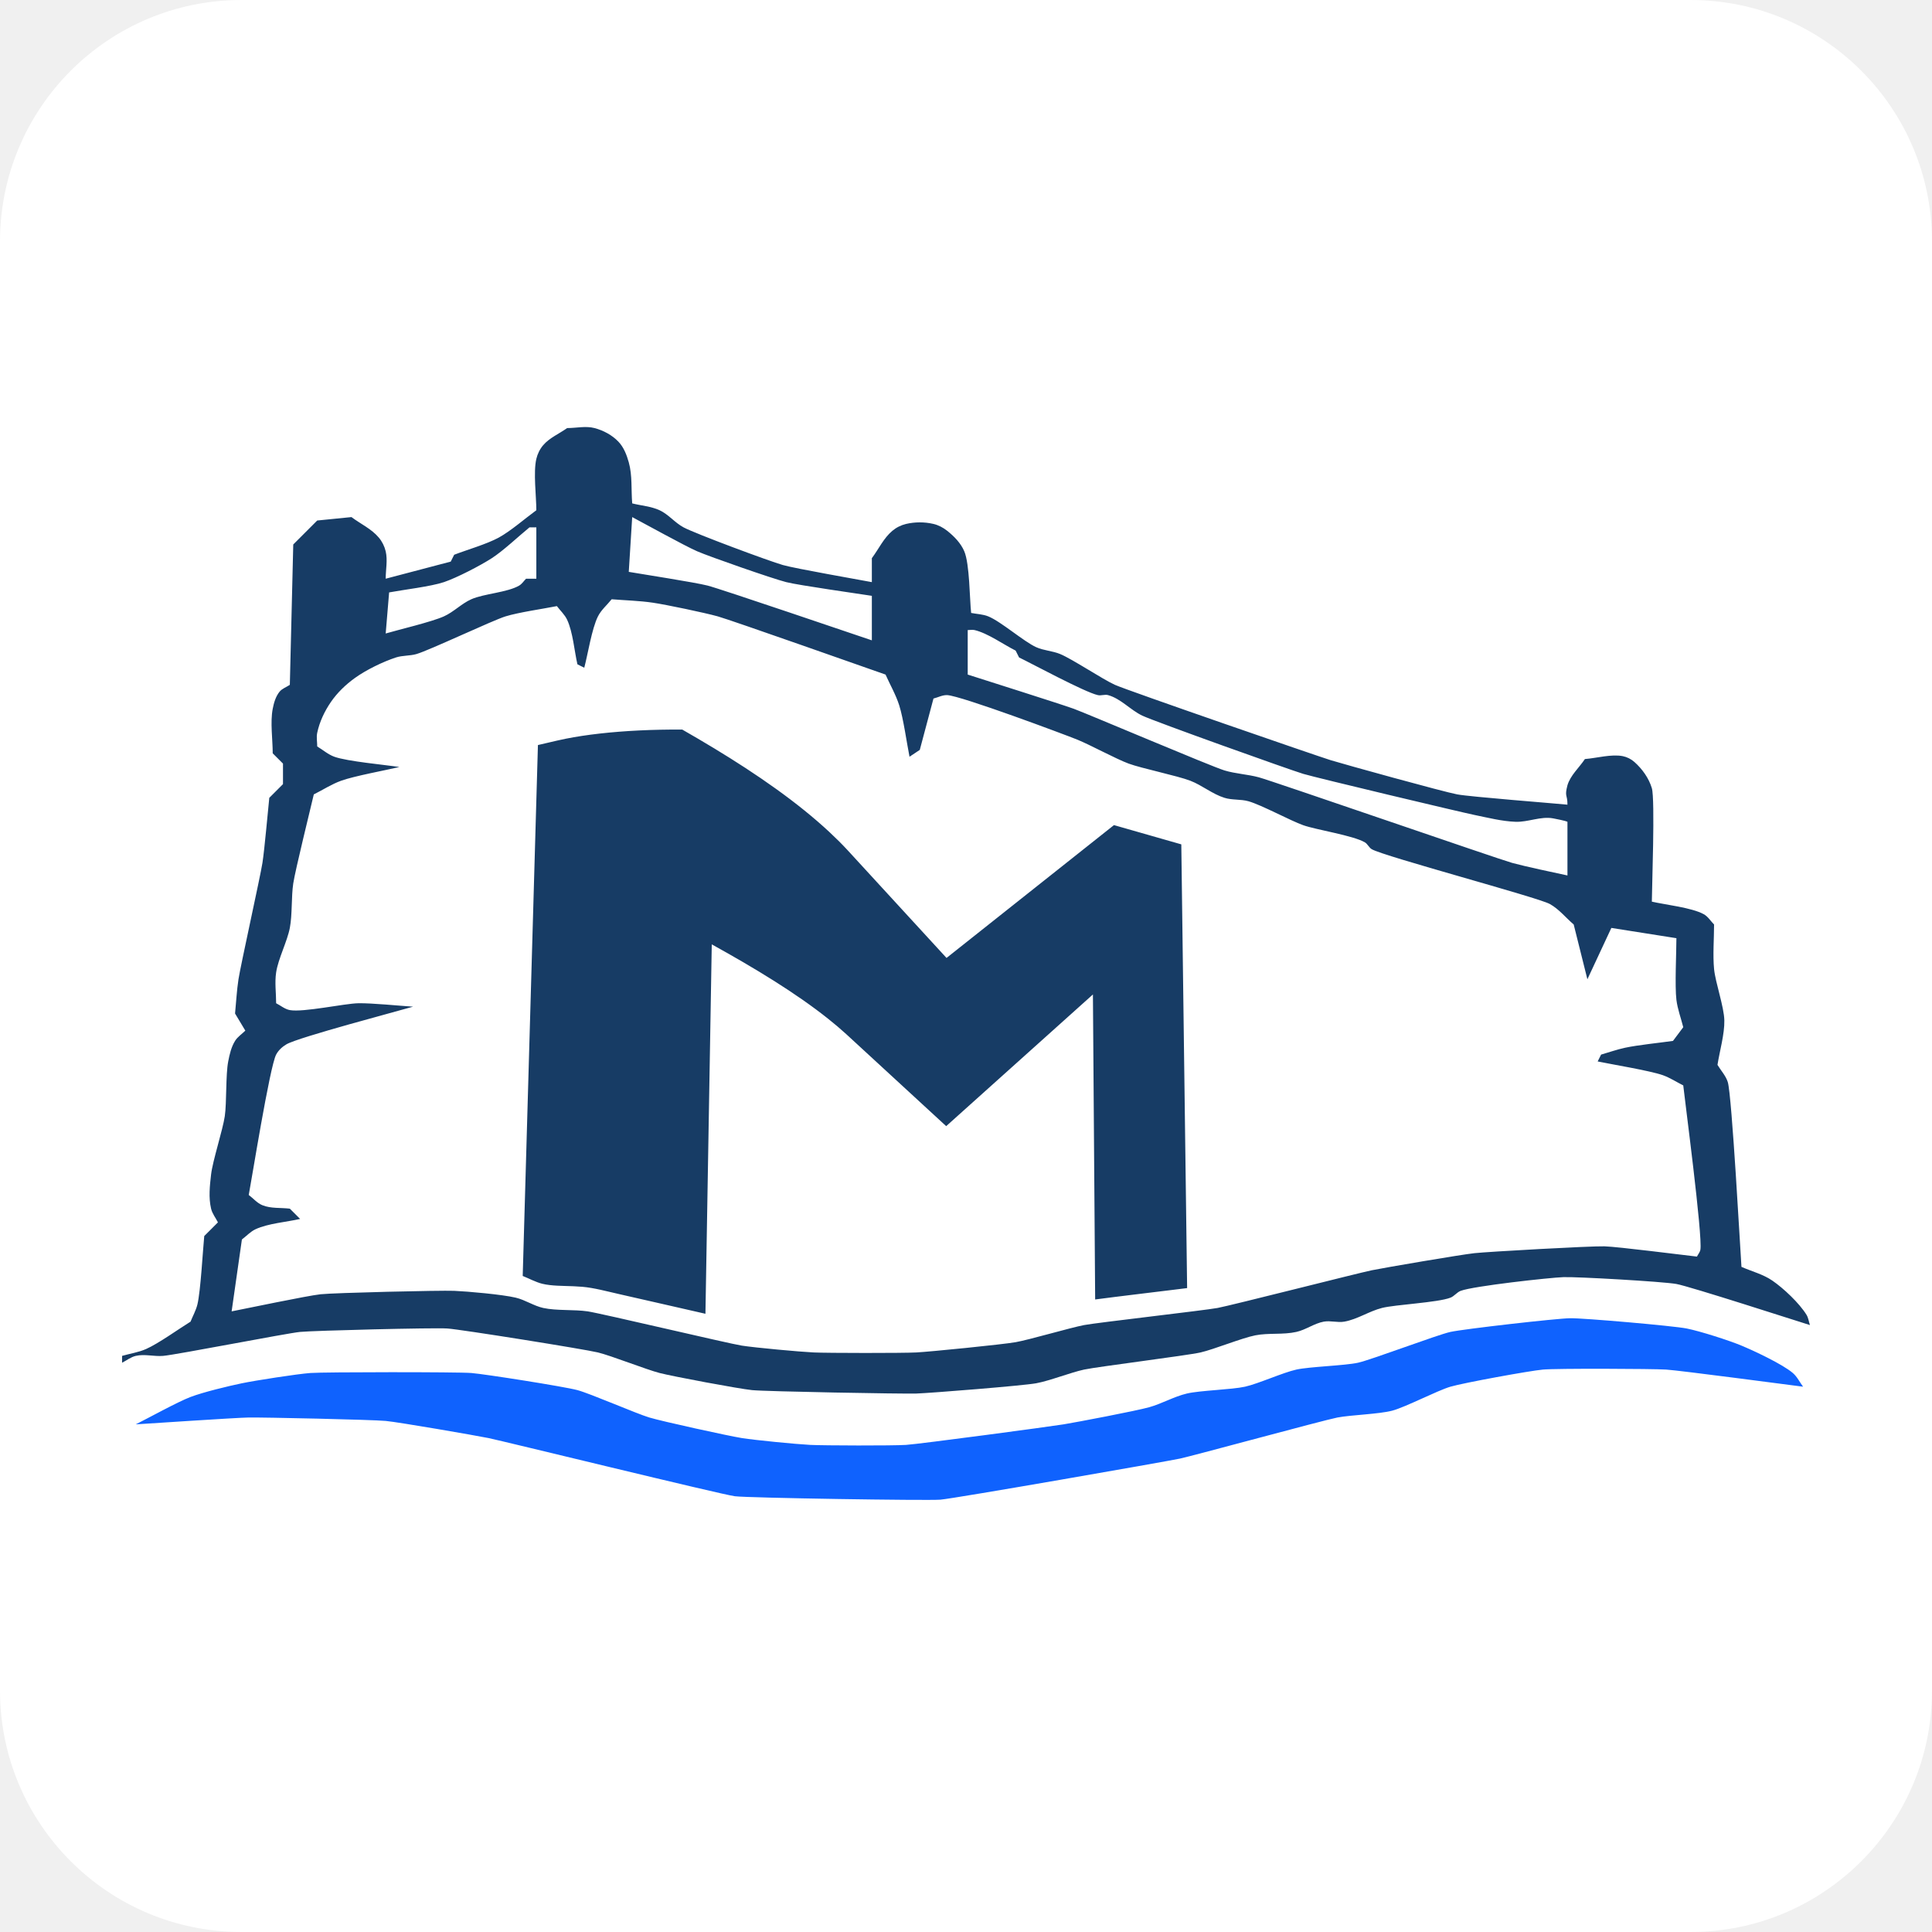
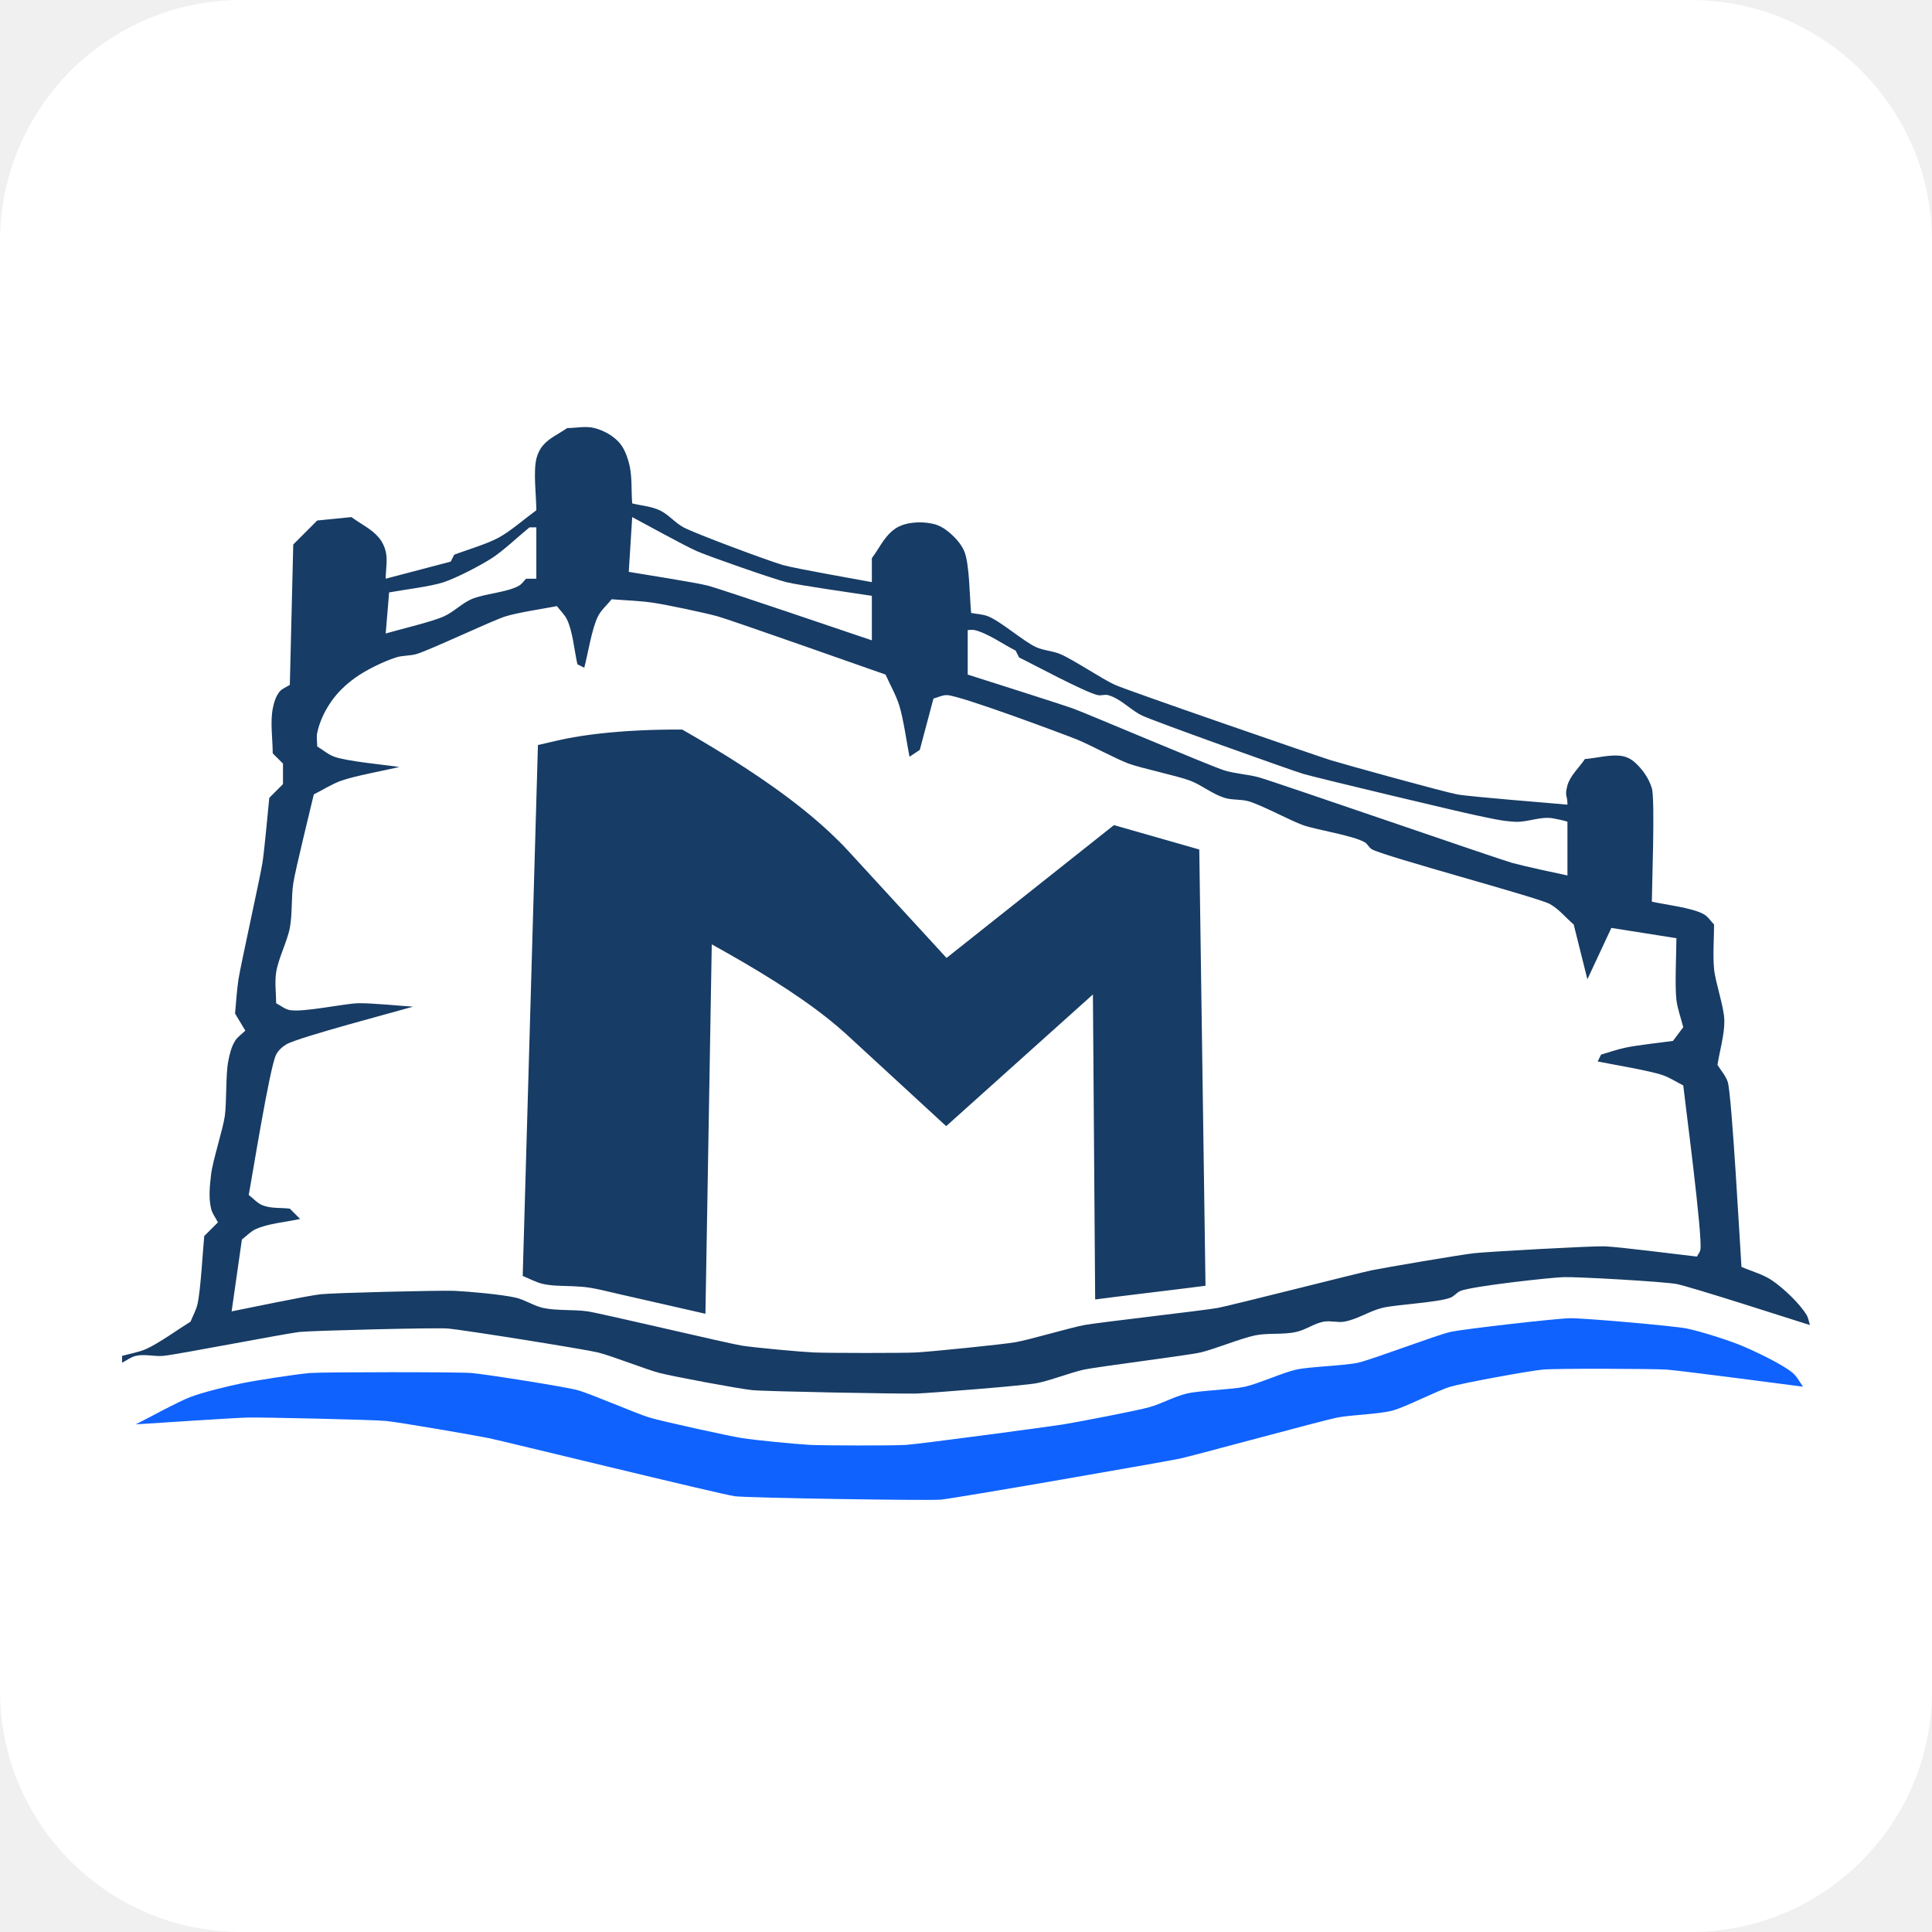
<svg xmlns="http://www.w3.org/2000/svg" viewBox="0 0 512 512" role="img" aria-labelledby="title">
  <rect width="512" height="512" rx="64" fill="#fff" />
  <g transform="translate(26 108) scale(.9073)">
-     <path fill="#173c65" fill-rule="evenodd" d="M137.00,6.00 C139.67,6.00 142.42,5.32 145.00,6.00 C147.60,6.69 150.15,8.05 152.00,10.00 C153.54,11.62 154.40,13.85 155.00,16.00 C156.08,19.85 155.67,24.01 156.00,28.00 C158.67,28.67 161.50,28.85 164.00,30.00 C166.60,31.20 168.47,33.65 171.00,35.00 C174.53,36.89 196.15,44.91 200.00,46.00 C203.85,47.09 222.07,50.24 226.00,51.00 C226.00,48.67 226.00,46.33 226.00,44.00 C228.00,41.33 229.44,38.14 232.00,36.00 C233.14,35.04 234.55,34.34 236.00,34.00 C238.60,33.39 241.40,33.39 244.00,34.00 C245.45,34.34 246.83,35.07 248.00,36.00 C250.04,37.62 251.98,39.60 253.00,42.00 C254.57,45.68 254.56,56.02 255.00,60.00 C256.67,60.33 258.42,60.36 260.00,61.00 C263.71,62.50 270.36,68.35 274.00,70.00 C276.21,71.00 278.76,71.07 281.00,72.00 C284.69,73.54 293.35,79.35 297.00,81.00 C300.65,82.65 356.18,101.82 360.00,103.00 C363.82,104.18 393.07,112.28 397.00,113.00 C400.93,113.72 425.195,115.6 429.175,116 C429.175,112.88 428.274,113.808 429.175,110.325 C430.059,107.392 432.575,105.225 434.275,102.675 C437.666,102.412 441.985,101.171 445.325,101.825 C446.566,102.072 447.773,102.683 448.725,103.525 C451.02,105.556 452.941,108.243 453.825,111.175 C454.811,114.43 453.825,140.925 453.825,144.325 C457.725,145.225 465.50,146.06 469.00,148.00 C470.24,148.69 471.00,150.00 472.00,151.00 C472.00,155.00 471.61,160.02 472.00,164.00 C472.39,167.98 474.91,175.00 475.00,179.00 C475.09,183.00 473.61,188.05 473.00,192.00 C474.00,193.67 475.41,195.15 476.00,197.00 C477.21,200.81 479.70,247.01 480.00,251.00 C483.00,252.33 486.29,253.14 489.00,255.00 C492.30,257.26 496.90,261.60 499.00,265.00 C499.55,265.90 499.67,267.00 500.00,268.00 C496.18,266.82 464.94,256.71 461.00,256.00 C457.06,255.29 432.00,253.86 428.00,254.00 C424.00,254.14 401.74,256.59 398.00,258.00 C396.88,258.42 396.12,259.57 395.00,260.00 C391.27,261.44 378.88,262.01 375.00,263.00 C371.22,263.96 367.84,266.32 364.00,267.00 C362.03,267.35 359.97,266.64 358.00,267.00 C355.20,267.51 352.78,269.38 350.00,270.00 C346.10,270.88 341.93,270.23 338.00,271.00 C334.07,271.77 325.90,275.11 322.00,276.00 C318.10,276.89 291.91,280.16 288.00,281.00 C284.09,281.84 277.93,284.28 274.00,285.00 C270.07,285.72 243.00,287.87 239.00,288.00 C235.00,288.13 194.98,287.41 191.00,287.00 C187.02,286.59 167.87,283.00 164.00,282.00 C160.13,281.00 149.89,276.95 146.00,276.00 C142.11,275.05 105.99,269.27 102.00,269.00 C98.01,268.73 62.98,269.61 59.00,270.00 C55.02,270.39 22.99,276.65 19.00,277.00 C16.34,277.23 13.60,276.39 11.00,277.00 C9.55,277.34 8.33,278.33 7.00,279.00 C7.00,278.33 7.00,277.67 7.00,277.00 C9.33,276.33 11.78,275.98 14.00,275.00 C17.66,273.39 23.59,269.10 27.00,267.00 C27.67,265.33 28.57,263.74 29.00,262.00 C29.95,258.11 30.60,245.98 31.00,242.00 C32.33,240.67 33.67,239.33 35.00,238.00 C34.33,236.67 33.34,235.45 33.00,234.00 C32.23,230.76 32.62,227.31 33.00,224.00 C33.46,220.03 36.42,210.96 37.00,207.00 C37.58,203.04 37.24,194.93 38.00,191.00 C38.40,188.93 38.89,186.79 40.00,185.00 C40.74,183.80 42.00,183.00 43.00,182.00 C42.00,180.33 41.00,178.67 40.00,177.00 C40.33,173.67 40.49,170.31 41.00,167.00 C41.60,163.05 47.39,136.95 48.00,133.00 C48.61,129.05 49.58,117.98 50.00,114.00 C51.33,112.67 52.67,111.33 54.00,110.00 C54.00,108.00 54.00,106.00 54.00,104.00 C53.00,103.00 52.00,102.00 51.00,101.00 C51.00,97.00 50.24,91.93 51.00,88.00 C51.34,86.24 51.87,84.39 53.00,83.00 C53.76,82.07 55.00,81.67 56.00,81.00 C56.10,77.00 56.90,44.00 57.00,40.00 C59.33,37.67 61.67,35.33 64.00,33.00 C67.33,32.67 70.67,32.33 74.00,32.00 C76.67,34.00 79.86,35.44 82.00,38.00 C82.96,39.14 83.66,40.55 84.00,42.00 C84.61,44.60 84.00,47.33 84.00,50.00 C87.87,48.98 99.13,46.02 103.00,45.00 C103.33,44.33 103.67,43.67 104.00,43.00 C107.73,41.56 113.49,39.91 117.00,38.00 C120.51,36.09 124.77,32.35 128.00,30.00 C128.00,26.00 127.08,18.89 128.00,15.00 C128.34,13.55 129.03,12.13 130.00,11.00 C131.86,8.82 134.67,7.67 137.00,6.00 Z M155.00,48.00 C158.94,48.69 174.12,51.02 178.00,52.00 C181.88,52.98 222.21,66.74 226.00,68.00 C226.00,64.00 226.00,59.00 226.00,55.00 C222.05,54.37 204.88,51.97 201.00,51.00 C197.12,50.03 178.67,43.59 175.00,42.00 C171.33,40.41 159.54,33.86 156.00,32.00 C155.75,35.99 155.25,44.01 155.00,48.00 Z M125.00,50.00 C126.00,50.00 127.00,50.00 128.00,50.00 C128.00,46.00 128.00,39.00 128.00,35.00 C127.33,35.00 126.67,35.00 126.00,35.00 C122.90,37.53 118.36,41.83 115.00,44.00 C111.64,46.17 104.79,49.72 101.00,51.00 C97.21,52.28 88.93,53.26 85.00,54.00 C84.67,57.99 84.33,62.01 84.00,66.00 C87.84,64.87 97.35,62.64 101.00,61.00 C103.87,59.71 106.13,57.28 109.00,56.00 C112.65,54.37 119.55,54.03 123.00,52.00 C123.81,51.52 124.33,50.67 125.00,50.00 Z M254.00,78.00 C257.81,79.23 281.24,86.63 285.00,88.00 C288.76,89.37 325.17,104.85 329.00,106.00 C332.25,106.98 335.72,107.12 339.00,108.00 C342.86,109.03 409.14,131.94 413.00,133.00 C416.86,134.06 425.265,135.835 429.175,136.675 C429.175,133.275 429.175,125 429.175,121 C428.505,120.67 425.73,120.14 425.00,120.00 C421.38,119.32 417.68,121.14 414.00,121.00 C410.00,120.85 405.92,119.80 402.00,119.00 C398.08,118.20 355.83,108.15 352.00,107.00 C348.17,105.85 308.61,91.72 305.00,90.00 C301.49,88.33 298.75,85.04 295.00,84.00 C294.04,83.73 292.98,84.22 292.00,84.00 C288.10,83.12 272.61,74.73 269.00,73.00 C268.67,72.33 268.33,71.67 268.00,71.00 C264.42,69.21 259.89,65.92 256.00,65.00 C255.35,64.85 254.67,65.00 254.00,65.00 C254.00,69.00 254.00,74.00 254.00,78.00 Z M64.00,99.00 C65.67,100.00 67.17,101.34 69.00,102.00 C72.76,103.37 84.05,104.38 88.00,105.00 C84.11,105.92 74.76,107.64 71.00,109.00 C68.20,110.01 65.67,111.67 63.00,113.00 C62.10,116.90 57.60,135.05 57.00,139.00 C56.40,142.95 56.75,148.07 56.00,152.00 C55.25,155.93 52.59,161.04 52.00,165.00 C51.55,167.97 52.00,171.00 52.00,174.00 C53.33,174.67 54.53,175.73 56.00,176.00 C59.93,176.72 72.00,174.07 76.00,174.00 C80.00,173.93 88.01,174.75 92.00,175.00 C88.17,176.14 58.44,183.95 55.00,186.00 C53.78,186.72 52.66,187.75 52.00,189.00 C50.12,192.53 44.77,226.07 44.00,230.00 C45.33,231.00 46.45,232.38 48.00,233.00 C50.49,234.01 53.33,233.67 56.00,234.00 C57.00,235.00 58.00,236.00 59.00,237.00 C55.10,237.90 49.63,238.31 46.00,240.00 C44.49,240.70 43.33,242.00 42.00,243.00 C41.43,246.96 39.57,260.04 39.00,264.00 C42.93,263.24 61.02,259.43 65.00,259.00 C68.98,258.57 100.00,257.83 104.00,258.00 C108.00,258.17 118.11,259.07 122.00,260.00 C124.77,260.66 127.22,262.38 130.00,263.00 C133.91,263.86 139.04,263.41 143.00,264.00 C146.96,264.59 184.05,273.38 188.00,274.00 C191.95,274.62 205.00,275.81 209.00,276.00 C213.00,276.19 235.01,276.21 239.00,276.00 C242.99,275.79 264.06,273.69 268.00,273.00 C271.94,272.31 284.07,268.74 288.00,268.00 C291.93,267.26 323.07,263.73 327.00,263.00 C330.93,262.27 368.08,252.80 372.00,252.00 C375.92,251.20 398.02,247.43 402.00,247.00 C405.98,246.57 436.00,244.88 440.00,245.00 C444.00,245.12 463.02,247.56 467.00,248.00 C467.33,247.33 467.87,246.73 468.00,246.00 C468.72,242.06 463.41,201.98 463.00,198.00 C461.00,197.00 459.11,195.74 457.00,195.00 C453.22,193.68 441.91,191.82 438.00,191.00 C438.33,190.33 438.67,189.67 439.00,189.00 C441.33,188.33 443.63,187.51 446.00,187.00 C449.91,186.17 456.04,185.57 460.00,185.00 C461.00,183.67 462.00,182.33 463.00,181.00 C462.33,178.33 461.34,175.73 461.00,173.00 C460.51,169.03 461.00,159.00 461.00,155.00 C457.05,154.38 445.95,152.62 442.00,152.00 C440.31,155.62 436.69,163.38 435.00,167.00 C434.03,163.12 431.97,154.88 431.00,151.00 C428.67,149.00 426.69,146.48 424.00,145.00 C420.50,143.07 375.43,131.06 372.00,129.00 C371.19,128.51 370.81,127.48 370.00,127.00 C366.55,124.98 355.77,123.34 352.00,122.00 C348.23,120.66 339.85,116.09 336.00,115.00 C333.73,114.36 331.25,114.70 329.00,114.00 C325.44,112.89 322.48,110.34 319.00,109.00 C315.27,107.56 304.75,105.39 301.00,104.00 C297.25,102.61 289.71,98.50 286.00,97.00 C282.29,95.50 252.00,84.17 248.00,84.00 C246.63,83.94 245.33,84.67 244.00,85.00 C242.97,88.86 241.03,96.14 240.00,100.00 C239.00,100.67 238.00,101.33 237.00,102.00 C236.22,98.08 235.21,90.81 234.00,87.00 C233.01,83.87 231.33,81.00 230.00,78.00 C226.22,76.69 184.85,62.07 181.00,61.00 C177.15,59.93 165.96,57.58 162.00,57.00 C158.04,56.42 153.99,56.33 150.00,56.00 C148.67,57.67 146.96,59.09 146.00,61.00 C144.20,64.57 143.03,72.14 142.00,76.00 C141.33,75.67 140.67,75.33 140.00,75.00 C139.10,71.10 138.69,65.63 137.00,62.00 C136.30,60.49 135.00,59.33 134.00,58.00 C130.08,58.78 122.82,59.82 119.00,61.00 C115.18,62.18 96.84,70.88 93.00,72.00 C91.05,72.57 88.93,72.37 87.00,73.00 C83.20,74.24 78.24,76.66 75.00,79.00 C72.32,80.93 69.87,83.28 68.00,86.00 C66.14,88.71 64.68,91.79 64.00,95.00 C63.72,96.30 64.00,97.67 64.00,99.00 Z M128.465,98.585 C130.313,98.155 132.165,97.724 134.060,97.283 C134.879,97.092 135.742,96.906 136.634,96.729 C139.588,96.141 142.906,95.636 146.505,95.230 C150.105,94.824 153.986,94.517 158.043,94.320 C162.100,94.124 166.333,94.037 170.621,94.064 C173.706,95.829 176.824,97.655 179.927,99.535 C183.030,101.415 186.118,103.347 189.145,105.324 C192.171,107.300 195.136,109.320 197.996,111.373 C200.857,113.426 203.612,115.512 206.225,117.620 C208.839,119.728 211.310,121.857 213.607,123.997 C215.509,125.768 217.303,127.549 218.943,129.327 C219.285,129.697 219.621,130.065 219.959,130.433 C221.920,132.569 223.860,134.681 225.778,136.770 C227.696,138.859 229.593,140.925 231.469,142.968 C233.345,145.011 235.200,147.032 237.035,149.030 C238.871,151.029 240.686,153.006 242.482,154.962 C244.278,156.918 246.054,158.853 247.812,160.767 C249.494,159.433 251.155,158.115 252.797,156.813 C254.438,155.511 256.059,154.224 257.662,152.953 C259.264,151.682 260.847,150.426 262.412,149.185 C263.977,147.943 265.523,146.717 267.051,145.504 C268.579,144.292 270.090,143.094 271.583,141.909 C273.076,140.724 274.552,139.554 276.011,138.396 C277.471,137.238 278.913,136.094 280.340,134.962 C281.767,133.830 283.177,132.711 284.572,131.605 C285.967,130.498 287.346,129.404 288.710,128.322 C290.075,127.239 291.424,126.169 292.758,125.110 C294.093,124.051 295.413,123.004 296.719,121.968 C298.442,122.461 300.144,122.947 301.824,123.428 C303.504,123.908 305.162,124.383 306.800,124.851 C308.438,125.319 310.056,125.782 311.653,126.239 C313.251,126.696 314.829,127.147 316.387,127.592 C316.415,129.693 316.442,131.796 316.470,133.902 C316.498,136.008 316.525,138.118 316.553,140.230 C316.581,142.342 316.609,144.457 316.636,146.575 C316.664,148.693 316.692,150.814 316.720,152.938 C316.748,155.061 316.775,157.188 316.803,159.318 C316.831,161.448 316.859,163.581 316.887,165.717 C316.915,167.853 316.943,169.992 316.971,172.134 C317.000,174.276 317.028,176.420 317.056,178.568 C317.084,180.716 317.112,182.867 317.140,185.021 C317.169,187.175 317.197,189.333 317.225,191.493 C317.254,193.653 317.282,195.816 317.310,197.982 C317.339,200.148 317.367,202.318 317.396,204.490 C317.424,206.663 317.453,208.838 317.481,211.017 C317.509,213.123 317.534,215.022 317.564,217.345 C317.565,217.424 317.567,217.518 317.568,217.605 C317.602,220.226 317.637,222.850 317.671,225.479 C317.705,228.107 317.740,230.739 317.775,233.375 C317.809,236.011 317.844,238.651 317.878,241.294 C317.913,243.937 317.948,246.585 317.983,249.235 C318.017,251.886 318.052,254.541 318.087,257.200 C316.415,257.408 314.721,257.616 313.004,257.826 C311.287,258.036 309.547,258.247 307.782,258.462 C306.018,258.676 304.229,258.894 302.416,259.116 C300.602,259.337 298.764,259.563 296.899,259.796 C295.034,260.029 293.143,260.266 291.225,260.524 C291.204,257.688 291.183,254.856 291.163,252.028 C291.142,249.201 291.121,246.377 291.101,243.558 C291.080,240.738 291.059,237.923 291.039,235.112 C291.018,232.300 290.997,229.493 290.977,226.690 C290.956,223.887 290.936,221.088 290.915,218.293 C290.910,217.525 290.904,216.680 290.899,215.990 C290.885,214.169 290.875,212.757 290.863,211.143 C290.847,208.918 290.830,206.696 290.814,204.477 C290.798,202.258 290.782,200.042 290.765,197.830 C290.749,195.617 290.733,193.408 290.717,191.202 C290.701,188.996 290.685,186.793 290.668,184.593 C290.652,182.393 290.636,180.197 290.620,178.003 C290.604,175.810 290.588,173.620 290.572,171.433 C289.150,172.709 287.711,174.000 286.255,175.307 C284.799,176.614 283.326,177.935 281.836,179.273 C280.345,180.611 278.837,181.964 277.311,183.334 C275.785,184.704 274.240,186.090 272.676,187.493 C271.113,188.897 269.530,190.317 267.928,191.755 C266.326,193.192 264.704,194.648 263.062,196.122 C261.420,197.595 259.758,199.088 258.074,200.599 C256.390,202.110 254.686,203.640 252.959,205.189 C251.232,206.739 249.483,208.309 247.712,209.898 C245.940,208.267 244.149,206.619 242.338,204.952 C240.527,203.285 238.696,201.599 236.845,199.895 C234.994,198.191 233.122,196.468 231.230,194.726 C229.337,192.983 227.423,191.221 225.487,189.439 C223.551,187.657 221.593,185.854 219.612,184.031 C219.239,183.687 218.867,183.343 218.490,182.998 C216.865,181.511 215.092,180.016 213.213,178.520 C210.899,176.678 208.409,174.833 205.775,172.993 C203.141,171.153 200.363,169.319 197.478,167.498 C194.593,165.677 191.602,163.869 188.547,162.083 C185.493,160.298 182.375,158.534 179.240,156.800 C179.195,159.469 179.149,162.143 179.103,164.821 C179.057,167.500 179.011,170.183 178.965,172.872 C178.919,175.560 178.873,178.253 178.827,180.950 C178.781,183.648 178.734,186.350 178.688,189.058 C178.642,191.765 178.595,194.477 178.549,197.194 C178.502,199.911 178.456,202.632 178.409,205.359 C178.375,207.336 178.345,209.095 178.307,211.299 C178.293,212.134 178.276,213.136 178.260,214.056 C178.203,217.402 178.145,220.754 178.088,224.113 C178.030,227.471 177.973,230.835 177.915,234.205 C177.857,237.576 177.799,240.952 177.741,244.335 C177.683,247.717 177.625,251.105 177.567,254.500 C177.509,257.895 177.451,261.295 177.392,264.702 C173.164,263.744 168.905,262.767 164.724,261.810 C160.544,260.854 156.443,259.915 152.526,259.034 C148.609,258.153 144.883,257.115 141.414,256.819 C137.945,256.522 134.741,256.658 131.896,256.314 C131.142,256.223 130.408,256.107 129.710,255.931 C127.774,255.443 125.898,254.402 124.021,253.657 C124.101,250.878 124.180,248.105 124.260,245.336 C124.339,242.567 124.418,239.803 124.497,237.044 C124.576,234.286 124.655,231.532 124.734,228.783 C124.813,226.034 124.891,223.291 124.970,220.552 C125.048,217.813 125.127,215.079 125.205,212.350 C125.208,212.260 125.210,212.170 125.213,212.079 C125.289,209.418 125.366,206.714 125.443,204.038 C125.522,201.270 125.602,198.508 125.681,195.751 C125.760,192.993 125.839,190.241 125.917,187.493 C125.996,184.746 126.075,182.003 126.153,179.265 C126.232,176.528 126.310,173.795 126.388,171.067 C126.466,168.339 126.544,165.616 126.622,162.898 C126.700,160.180 126.778,157.467 126.855,154.758 C126.933,152.050 127.010,149.346 127.088,146.648 C127.165,143.949 127.242,141.255 127.319,138.566 C127.397,135.877 127.473,133.193 127.550,130.513 C127.627,127.833 127.704,125.159 127.780,122.489 C127.857,119.818 127.933,117.153 128.009,114.492 C128.086,111.832 128.162,109.176 128.238,106.525 C128.314,103.874 128.389,101.227 128.465,98.585 Z" />
+     <path fill="#173c65" fill-rule="evenodd" d="M137.00,6.00 C139.67,6.00 142.42,5.32 145.00,6.00 C147.60,6.69 150.15,8.05 152.00,10.00 C153.54,11.62 154.40,13.85 155.00,16.00 C156.08,19.85 155.67,24.01 156.00,28.00 C158.67,28.67 161.50,28.85 164.00,30.00 C166.60,31.20 168.47,33.65 171.00,35.00 C174.53,36.89 196.15,44.91 200.00,46.00 C203.85,47.09 222.07,50.24 226.00,51.00 C226.00,48.67 226.00,46.33 226.00,44.00 C228.00,41.33 229.44,38.14 232.00,36.00 C233.14,35.04 234.55,34.34 236.00,34.00 C238.60,33.39 241.40,33.39 244.00,34.00 C245.45,34.34 246.83,35.07 248.00,36.00 C250.04,37.62 251.98,39.60 253.00,42.00 C254.57,45.68 254.56,56.02 255.00,60.00 C256.67,60.33 258.42,60.36 260.00,61.00 C263.71,62.50 270.36,68.35 274.00,70.00 C276.21,71.00 278.76,71.07 281.00,72.00 C284.69,73.54 293.35,79.35 297.00,81.00 C300.65,82.65 356.18,101.82 360.00,103.00 C363.82,104.18 393.07,112.28 397.00,113.00 C400.93,113.72 425.195,115.6 429.175,116 C429.175,112.88 428.274,113.808 429.175,110.325 C430.059,107.392 432.575,105.225 434.275,102.675 C437.666,102.412 441.985,101.171 445.325,101.825 C446.566,102.072 447.773,102.683 448.725,103.525 C451.02,105.556 452.941,108.243 453.825,111.175 C454.811,114.43 453.825,140.925 453.825,144.325 C457.725,145.225 465.50,146.06 469.00,148.00 C470.24,148.69 471.00,150.00 472.00,151.00 C472.00,155.00 471.61,160.02 472.00,164.00 C472.39,167.98 474.91,175.00 475.00,179.00 C475.09,183.00 473.61,188.05 473.00,192.00 C474.00,193.67 475.41,195.15 476.00,197.00 C477.21,200.81 479.70,247.01 480.00,251.00 C483.00,252.33 486.29,253.14 489.00,255.00 C492.30,257.26 496.90,261.60 499.00,265.00 C499.55,265.90 499.67,267.00 500.00,268.00 C496.18,266.82 464.94,256.71 461.00,256.00 C457.06,255.29 432.00,253.86 428.00,254.00 C424.00,254.14 401.74,256.59 398.00,258.00 C396.88,258.42 396.12,259.57 395.00,260.00 C391.27,261.44 378.88,262.01 375.00,263.00 C371.22,263.96 367.84,266.32 364.00,267.00 C362.03,267.35 359.97,266.64 358.00,267.00 C355.20,267.51 352.78,269.38 350.00,270.00 C346.10,270.88 341.93,270.23 338.00,271.00 C334.07,271.77 325.90,275.11 322.00,276.00 C318.10,276.89 291.91,280.16 288.00,281.00 C284.09,281.84 277.93,284.28 274.00,285.00 C270.07,285.72 243.00,287.87 239.00,288.00 C235.00,288.13 194.98,287.41 191.00,287.00 C187.02,286.59 167.87,283.00 164.00,282.00 C160.13,281.00 149.89,276.95 146.00,276.00 C142.11,275.05 105.99,269.27 102.00,269.00 C98.01,268.73 62.98,269.61 59.00,270.00 C55.02,270.39 22.99,276.65 19.00,277.00 C16.34,277.23 13.60,276.39 11.00,277.00 C9.55,277.34 8.33,278.33 7.00,279.00 C7.00,278.33 7.00,277.67 7.00,277.00 C9.33,276.33 11.78,275.98 14.00,275.00 C17.66,273.39 23.59,269.10 27.00,267.00 C27.67,265.33 28.57,263.74 29.00,262.00 C29.95,258.11 30.60,245.98 31.00,242.00 C32.33,240.67 33.67,239.33 35.00,238.00 C34.33,236.67 33.34,235.45 33.00,234.00 C32.23,230.76 32.62,227.31 33.00,224.00 C33.46,220.03 36.42,210.96 37.00,207.00 C37.58,203.04 37.24,194.93 38.00,191.00 C38.40,188.93 38.89,186.79 40.00,185.00 C40.74,183.80 42.00,183.00 43.00,182.00 C42.00,180.33 41.00,178.67 40.00,177.00 C40.33,173.67 40.49,170.31 41.00,167.00 C41.60,163.05 47.39,136.95 48.00,133.00 C48.61,129.05 49.58,117.98 50.00,114.00 C51.33,112.67 52.67,111.33 54.00,110.00 C54.00,108.00 54.00,106.00 54.00,104.00 C53.00,103.00 52.00,102.00 51.00,101.00 C51.00,97.00 50.24,91.93 51.00,88.00 C51.34,86.24 51.87,84.39 53.00,83.00 C53.76,82.07 55.00,81.67 56.00,81.00 C56.10,77.00 56.90,44.00 57.00,40.00 C59.33,37.67 61.67,35.33 64.00,33.00 C67.33,32.67 70.67,32.33 74.00,32.00 C76.67,34.00 79.86,35.44 82.00,38.00 C82.96,39.14 83.66,40.55 84.00,42.00 C84.61,44.60 84.00,47.33 84.00,50.00 C87.87,48.98 99.13,46.02 103.00,45.00 C103.33,44.33 103.67,43.67 104.00,43.00 C107.73,41.56 113.49,39.91 117.00,38.00 C120.51,36.09 124.77,32.35 128.00,30.00 C128.00,26.00 127.08,18.89 128.00,15.00 C128.34,13.55 129.03,12.13 130.00,11.00 C131.86,8.82 134.67,7.67 137.00,6.00 Z M155.00,48.00 C158.94,48.69 174.12,51.02 178.00,52.00 C181.88,52.98 222.21,66.74 226.00,68.00 C226.00,64.00 226.00,59.00 226.00,55.00 C222.05,54.37 204.88,51.97 201.00,51.00 C197.12,50.03 178.67,43.59 175.00,42.00 C171.33,40.41 159.54,33.86 156.00,32.00 C155.75,35.99 155.25,44.01 155.00,48.00 Z M125.00,50.00 C126.00,50.00 127.00,50.00 128.00,50.00 C128.00,46.00 128.00,39.00 128.00,35.00 C127.33,35.00 126.67,35.00 126.00,35.00 C122.90,37.53 118.36,41.83 115.00,44.00 C111.64,46.17 104.79,49.72 101.00,51.00 C97.21,52.28 88.93,53.26 85.00,54.00 C84.67,57.99 84.33,62.01 84.00,66.00 C87.84,64.87 97.35,62.64 101.00,61.00 C103.87,59.71 106.13,57.28 109.00,56.00 C112.65,54.37 119.55,54.03 123.00,52.00 C123.81,51.52 124.33,50.67 125.00,50.00 Z M254.00,78.00 C257.81,79.23 281.24,86.63 285.00,88.00 C288.76,89.37 325.17,104.85 329.00,106.00 C332.25,106.98 335.72,107.12 339.00,108.00 C342.86,109.03 409.14,131.94 413.00,133.00 C416.86,134.06 425.265,135.835 429.175,136.675 C429.175,133.275 429.175,125 429.175,121 C428.505,120.67 425.73,120.14 425.00,120.00 C421.38,119.32 417.68,121.14 414.00,121.00 C410.00,120.85 405.92,119.80 402.00,119.00 C398.08,118.20 355.83,108.15 352.00,107.00 C348.17,105.85 308.61,91.72 305.00,90.00 C301.49,88.33 298.75,85.04 295.00,84.00 C294.04,83.73 292.98,84.22 292.00,84.00 C288.10,83.12 272.61,74.73 269.00,73.00 C268.67,72.33 268.33,71.67 268.00,71.00 C264.42,69.21 259.89,65.92 256.00,65.00 C255.35,64.85 254.67,65.00 254.00,65.00 C254.00,69.00 254.00,74.00 254.00,78.00 Z M64.00,99.00 C65.67,100.00 67.17,101.34 69.00,102.00 C72.76,103.37 84.05,104.38 88.00,105.00 C84.11,105.92 74.76,107.64 71.00,109.00 C68.20,110.01 65.67,111.67 63.00,113.00 C62.10,116.90 57.60,135.05 57.00,139.00 C56.40,142.95 56.75,148.07 56.00,152.00 C55.25,155.93 52.59,161.04 52.00,165.00 C51.55,167.97 52.00,171.00 52.00,174.00 C53.33,174.67 54.53,175.73 56.00,176.00 C59.93,176.72 72.00,174.07 76.00,174.00 C80.00,173.93 88.01,174.75 92.00,175.00 C88.17,176.14 58.44,183.95 55.00,186.00 C53.78,186.72 52.66,187.75 52.00,189.00 C50.12,192.53 44.77,226.07 44.00,230.00 C45.33,231.00 46.45,232.38 48.00,233.00 C50.49,234.01 53.33,233.67 56.00,234.00 C57.00,235.00 58.00,236.00 59.00,237.00 C55.10,237.90 49.63,238.31 46.00,240.00 C44.49,240.70 43.33,242.00 42.00,243.00 C41.43,246.96 39.57,260.04 39.00,264.00 C42.93,263.24 61.02,259.43 65.00,259.00 C68.98,258.57 100.00,257.83 104.00,258.00 C108.00,258.17 118.11,259.07 122.00,260.00 C124.77,260.66 127.22,262.38 130.00,263.00 C133.91,263.86 139.04,263.41 143.00,264.00 C146.96,264.59 184.05,273.38 188.00,274.00 C191.95,274.62 205.00,275.81 209.00,276.00 C213.00,276.19 235.01,276.21 239.00,276.00 C242.99,275.79 264.06,273.69 268.00,273.00 C271.94,272.31 284.07,268.74 288.00,268.00 C291.93,267.26 323.07,263.73 327.00,263.00 C330.93,262.27 368.08,252.80 372.00,252.00 C375.92,251.20 398.02,247.43 402.00,247.00 C405.98,246.57 436.00,244.88 440.00,245.00 C444.00,245.12 463.02,247.56 467.00,248.00 C467.33,247.33 467.87,246.73 468.00,246.00 C468.72,242.06 463.41,201.98 463.00,198.00 C461.00,197.00 459.11,195.74 457.00,195.00 C453.22,193.68 441.91,191.82 438.00,191.00 C438.33,190.33 438.67,189.67 439.00,189.00 C441.33,188.33 443.63,187.51 446.00,187.00 C449.91,186.17 456.04,185.57 460.00,185.00 C461.00,183.67 462.00,182.33 463.00,181.00 C462.33,178.33 461.34,175.73 461.00,173.00 C460.51,169.03 461.00,159.00 461.00,155.00 C457.05,154.38 445.95,152.62 442.00,152.00 C440.31,155.62 436.69,163.38 435.00,167.00 C434.03,163.12 431.97,154.88 431.00,151.00 C428.67,149.00 426.69,146.48 424.00,145.00 C420.50,143.07 375.43,131.06 372.00,129.00 C371.19,128.51 370.81,127.48 370.00,127.00 C366.55,124.98 355.77,123.34 352.00,122.00 C348.23,120.66 339.85,116.09 336.00,115.00 C333.73,114.36 331.25,114.70 329.00,114.00 C325.44,112.89 322.48,110.34 319.00,109.00 C315.27,107.56 304.75,105.39 301.00,104.00 C297.25,102.61 289.71,98.50 286.00,97.00 C282.29,95.50 252.00,84.17 248.00,84.00 C246.63,83.94 245.33,84.67 244.00,85.00 C242.97,88.86 241.03,96.14 240.00,100.00 C239.00,100.67 238.00,101.33 237.00,102.00 C236.22,98.08 235.21,90.81 234.00,87.00 C233.01,83.87 231.33,81.00 230.00,78.00 C226.22,76.69 184.85,62.07 181.00,61.00 C177.15,59.93 165.96,57.58 162.00,57.00 C158.04,56.42 153.99,56.33 150.00,56.00 C148.67,57.67 146.96,59.09 146.00,61.00 C144.20,64.57 143.03,72.14 142.00,76.00 C141.33,75.67 140.67,75.33 140.00,75.00 C139.10,71.10 138.69,65.63 137.00,62.00 C136.30,60.49 135.00,59.33 134.00,58.00 C130.08,58.78 122.82,59.82 119.00,61.00 C115.18,62.18 96.84,70.88 93.00,72.00 C91.05,72.57 88.93,72.37 87.00,73.00 C83.20,74.24 78.24,76.66 75.00,79.00 C72.32,80.93 69.87,83.28 68.00,86.00 C66.14,88.71 64.68,91.79 64.00,95.00 C63.72,96.30 64.00,97.67 64.00,99.00 Z M128.465,98.585 C130.313,98.155 132.165,97.724 134.060,97.283 C134.879,97.092 135.742,96.906 136.634,96.729 C139.588,96.141 142.906,95.636 146.505,95.230 C150.105,94.824 153.986,94.517 158.043,94.320 C162.100,94.124 166.333,94.037 170.621,94.064 C173.706,95.829 176.824,97.655 179.927,99.535 C183.030,101.415 186.118,103.347 189.145,105.324 C192.171,107.300 195.136,109.320 197.996,111.373 C200.857,113.426 203.612,115.512 206.225,117.620 C208.839,119.728 211.310,121.857 213.607,123.997 C215.509,125.768 217.303,127.549 218.943,129.327 C219.285,129.697 219.621,130.065 219.959,130.433 C221.920,132.569 223.860,134.681 225.778,136.770 C227.696,138.859 229.593,140.925 231.469,142.968 C233.345,145.011 235.200,147.032 237.035,149.030 C238.871,151.029 240.686,153.006 242.482,154.962 C244.278,156.918 246.054,158.853 247.812,160.767 C249.494,159.433 251.155,158.115 252.797,156.813 C254.438,155.511 256.059,154.224 257.662,152.953 C259.264,151.682 260.847,150.426 262.412,149.185 C263.977,147.943 265.523,146.717 267.051,145.504 C268.579,144.292 270.090,143.094 271.583,141.909 C273.076,140.724 274.552,139.554 276.011,138.396 C277.471,137.238 278.913,136.094 280.340,134.962 C281.767,133.830 283.177,132.711 284.572,131.605 C285.967,130.498 287.346,129.404 288.710,128.322 C290.075,127.239 291.424,126.169 292.758,125.110 C294.093,124.051 295.413,123.004 296.719,121.968 C298.490,122.475 300.238,122.974 301.963,123.468 C303.688,123.961 305.391,124.448 307.072,124.929 C308.753,125.409 310.412,125.884 312.050,126.352 C313.689,126.821 315.306,127.283 316.904,127.740 C318.501,128.197 320.078,128.648 321.636,129.093 C321.666,131.166 321.695,133.240 321.725,135.318 C321.755,137.396 321.784,139.477 321.814,141.560 C321.844,143.644 321.874,145.730 321.903,147.819 C321.933,149.909 321.963,152.001 321.993,154.096 C322.023,156.191 322.053,158.289 322.083,160.390 C322.113,162.491 322.143,164.595 322.173,166.701 C322.203,168.808 322.233,170.918 322.263,173.030 C322.293,175.143 322.323,177.258 322.354,179.377 C322.384,181.495 322.414,183.617 322.445,185.741 C322.475,187.865 322.505,189.993 322.536,192.123 C322.566,194.253 322.596,196.386 322.627,198.523 C322.657,200.659 322.688,202.798 322.718,204.940 C322.749,207.082 322.780,209.228 322.810,211.376 C322.840,213.453 322.867,215.337 322.899,217.616 C322.900,217.694 322.902,217.785 322.903,217.870 C322.940,220.428 322.976,222.990 323.013,225.555 C323.049,228.121 323.086,230.690 323.123,233.263 C323.159,235.835 323.196,238.412 323.233,240.992 C323.270,243.572 323.307,246.155 323.344,248.742 C323.380,251.330 323.417,253.921 323.454,256.515 C321.807,256.733 320.137,256.944 318.445,257.155 C316.753,257.366 315.037,257.577 313.298,257.790 C311.559,258.003 309.797,258.217 308.009,258.434 C306.222,258.652 304.409,258.872 302.571,259.097 C300.733,259.321 298.870,259.550 296.979,259.786 C295.088,260.022 293.171,260.263 291.225,260.524 C291.204,257.688 291.183,254.856 291.163,252.028 C291.142,249.201 291.121,246.377 291.101,243.558 C291.080,240.738 291.059,237.923 291.039,235.112 C291.018,232.300 290.997,229.493 290.977,226.690 C290.956,223.887 290.936,221.088 290.915,218.293 C290.910,217.525 290.904,216.680 290.899,215.990 C290.885,214.169 290.875,212.757 290.863,211.143 C290.847,208.918 290.830,206.696 290.814,204.477 C290.798,202.258 290.782,200.042 290.765,197.830 C290.749,195.617 290.733,193.408 290.717,191.202 C290.701,188.996 290.685,186.793 290.668,184.593 C290.652,182.393 290.636,180.197 290.620,178.003 C290.604,175.810 290.588,173.620 290.572,171.433 C289.150,172.709 287.711,174.000 286.255,175.307 C284.799,176.614 283.326,177.935 281.836,179.273 C280.345,180.611 278.837,181.964 277.311,183.334 C275.785,184.704 274.240,186.090 272.676,187.493 C271.113,188.897 269.530,190.317 267.928,191.755 C266.326,193.192 264.704,194.648 263.062,196.122 C261.420,197.595 259.758,199.088 258.074,200.599 C256.390,202.110 254.686,203.640 252.959,205.189 C251.232,206.739 249.483,208.309 247.712,209.898 C245.940,208.267 244.149,206.619 242.338,204.952 C240.527,203.285 238.696,201.599 236.845,199.895 C234.994,198.191 233.122,196.468 231.230,194.726 C229.337,192.983 227.423,191.221 225.487,189.439 C223.551,187.657 221.593,185.854 219.612,184.031 C219.239,183.687 218.867,183.343 218.490,182.998 C216.865,181.511 215.092,180.016 213.213,178.520 C210.899,176.678 208.409,174.833 205.775,172.993 C203.141,171.153 200.363,169.319 197.478,167.498 C194.593,165.677 191.602,163.869 188.547,162.083 C185.493,160.298 182.375,158.534 179.240,156.800 C179.195,159.469 179.149,162.143 179.103,164.821 C179.057,167.500 179.011,170.183 178.965,172.872 C178.919,175.560 178.873,178.253 178.827,180.950 C178.781,183.648 178.734,186.350 178.688,189.058 C178.642,191.765 178.595,194.477 178.549,197.194 C178.502,199.911 178.456,202.632 178.409,205.359 C178.375,207.336 178.345,209.095 178.307,211.299 C178.293,212.134 178.276,213.136 178.260,214.056 C178.203,217.402 178.145,220.754 178.088,224.113 C178.030,227.471 177.973,230.835 177.915,234.205 C177.857,237.576 177.799,240.952 177.741,244.335 C177.683,247.717 177.625,251.105 177.567,254.500 C177.509,257.895 177.451,261.295 177.392,264.702 C173.164,263.744 168.905,262.767 164.724,261.810 C160.544,260.854 156.443,259.915 152.526,259.034 C148.609,258.153 144.883,257.115 141.414,256.819 C137.945,256.522 134.741,256.658 131.896,256.314 C131.142,256.223 130.408,256.107 129.710,255.931 C127.774,255.443 125.898,254.402 124.021,253.657 C124.101,250.878 124.180,248.105 124.260,245.336 C124.339,242.567 124.418,239.803 124.497,237.044 C124.576,234.286 124.655,231.532 124.734,228.783 C124.813,226.034 124.891,223.291 124.970,220.552 C125.048,217.813 125.127,215.079 125.205,212.350 C125.208,212.260 125.210,212.170 125.213,212.079 C125.289,209.418 125.366,206.714 125.443,204.038 C125.522,201.270 125.602,198.508 125.681,195.751 C125.760,192.993 125.839,190.241 125.917,187.493 C125.996,184.746 126.075,182.003 126.153,179.265 C126.232,176.528 126.310,173.795 126.388,171.067 C126.466,168.339 126.544,165.616 126.622,162.898 C126.700,160.180 126.778,157.467 126.855,154.758 C126.933,152.050 127.010,149.346 127.088,146.648 C127.165,143.949 127.242,141.255 127.319,138.566 C127.397,135.877 127.473,133.193 127.550,130.513 C127.627,127.833 127.704,125.159 127.780,122.489 C127.857,119.818 127.933,117.153 128.009,114.492 C128.086,111.832 128.162,109.176 128.238,106.525 C128.314,103.874 128.389,101.227 128.465,98.585 Z" />
    <path fill="#0f62fe" fill-rule="evenodd" d="M430.00,266.00 C434.00,265.95 460.08,268.22 464.00,269.00 C467.92,269.78 476.31,272.46 480.00,274.00 C483.69,275.54 491.96,279.40 495.00,282.00 C496.27,283.08 497.00,284.67 498.00,286.00 C494.03,285.50 461.99,281.25 458.00,281.00 C454.01,280.75 425.98,280.63 422.00,281.00 C418.02,281.37 398.84,284.87 395.00,286.00 C391.16,287.13 381.87,291.98 378.00,293.00 C374.13,294.02 365.93,294.25 362.00,295.00 C358.07,295.75 319.91,306.16 316.00,307.00 C312.09,307.84 249.99,318.69 246.00,319.00 C242.01,319.31 189.97,318.50 186.00,318.00 C182.03,317.50 117.92,301.79 114.00,301.00 C110.08,300.21 87.98,296.38 84.00,296.00 C80.02,295.62 48.00,294.93 44.00,295.00 C40.00,295.07 14.99,296.76 11.00,297.00 C14.58,295.21 23.26,290.42 27.00,289.00 C30.74,287.58 38.08,285.81 42.00,285.00 C45.92,284.19 58.01,282.30 62.00,282.00 C65.99,281.70 105.01,281.68 109.00,282.00 C112.99,282.32 136.14,285.96 140.00,287.00 C143.86,288.04 157.17,293.85 161.00,295.00 C164.83,296.15 184.05,300.37 188.00,301.00 C191.95,301.63 204.00,302.80 208.00,303.00 C212.00,303.20 232.01,303.26 236.00,303.00 C239.99,302.74 278.05,297.65 282.00,297.00 C285.95,296.35 303.15,293.08 307.00,292.00 C310.76,290.95 314.20,288.90 318.00,288.00 C321.89,287.08 331.10,286.87 335.00,286.00 C338.90,285.13 346.09,281.86 350.00,281.00 C353.91,280.14 364.09,279.86 368.00,279.00 C371.91,278.14 391.09,270.86 395.00,270.00 C398.91,269.14 426.00,266.05 430.00,266.00 Z" />
  </g>
</svg>
